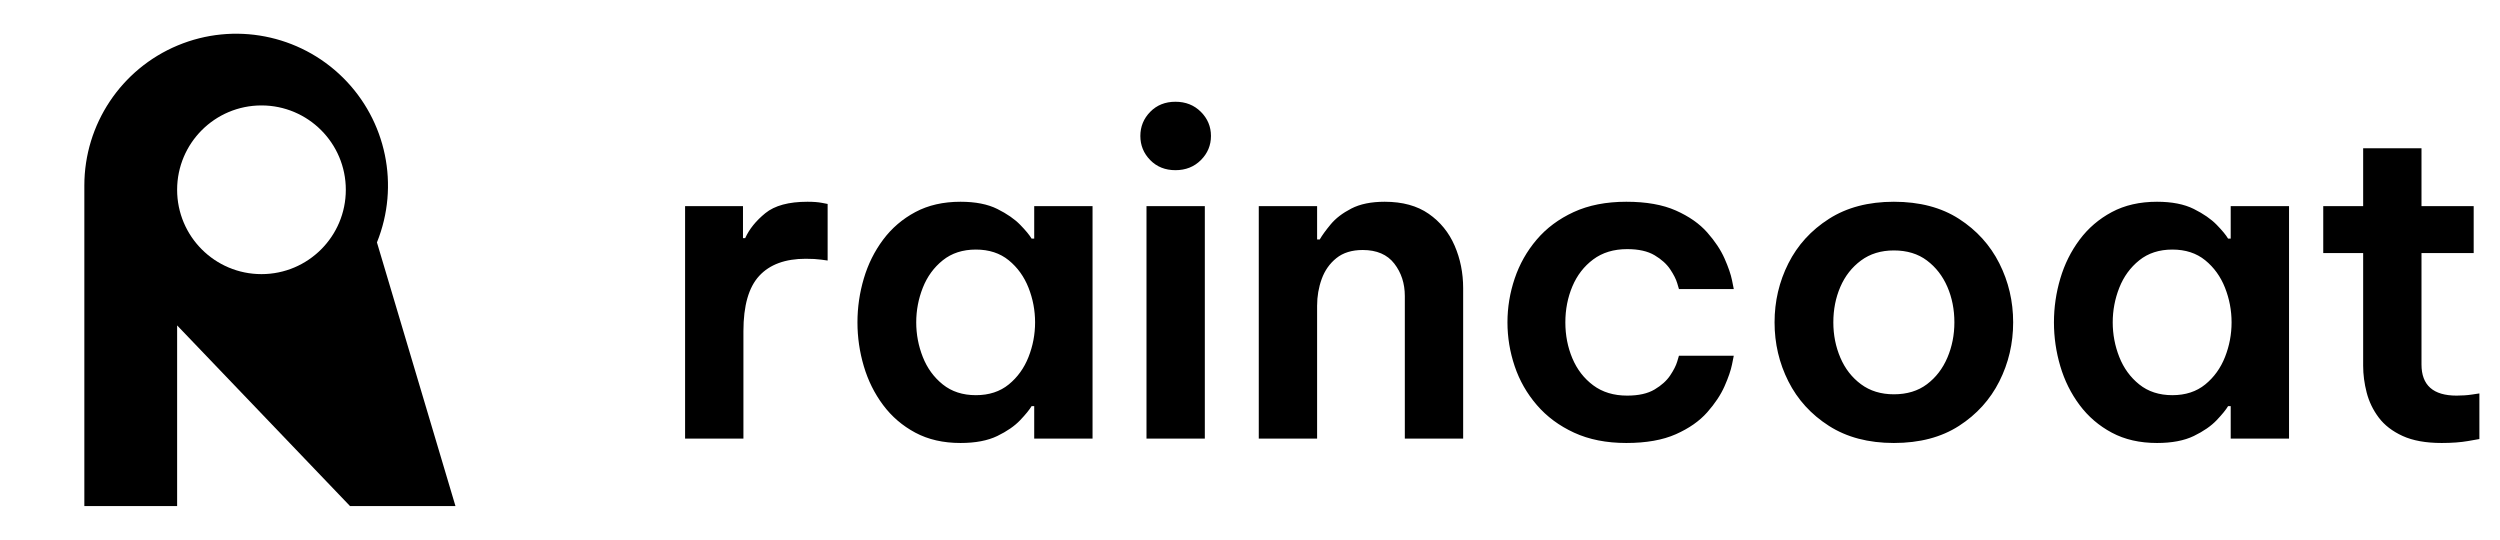
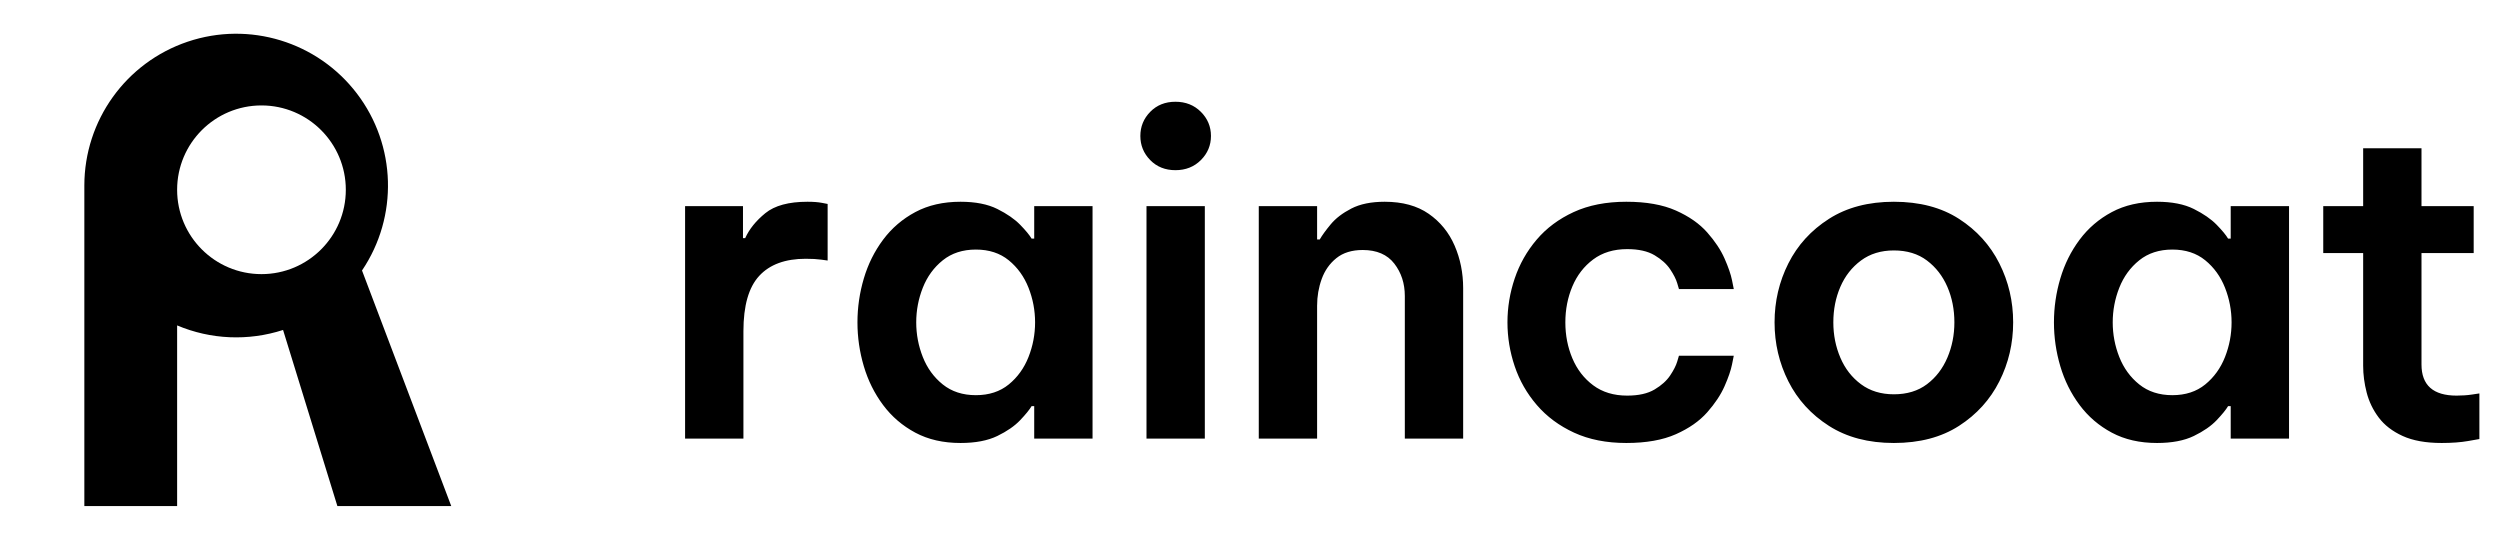
<svg xmlns="http://www.w3.org/2000/svg" viewBox="0 0 296.4 64" role="img">
  <g>
-     <path fill="currentColor" d="M10 60V22A18 18 0 1 1 44.69 28.74L54 60H41.5L21 38.58V60ZM21 22.5A10 10 0 1 0 41 22.5A10 10 0 1 0 21 22.5Z" />
+     <path fill="currentColor" d="M10 60V22A18 18 0 1 1 42.92 32.07L53.5 60H40L33.56 39.12A18 18 0 0 1 21 38.58V60ZM21 22.5A10 10 0 1 0 41 22.5A10 10 0 1 0 21 22.5Z" />
  </g>
  <path fill="currentColor" d="M81.224 52.0V24.44H88.088V28.236H88.348Q89.076 26.624 90.74 25.272Q92.404 23.92 95.732 23.92Q96.772 23.92 97.448 24.05Q98.124 24.18 98.124 24.18V30.888Q98.124 30.888 97.37 30.784Q96.616 30.68 95.524 30.68Q91.884 30.68 90.012 32.708Q88.14 34.736 88.14 39.26V52.0ZM113.88 23.92Q116.532 23.92 118.248 24.778Q119.964 25.636 120.952 26.65Q121.94 27.664 122.304 28.288H122.616V24.44H129.532V52.0H122.616V48.152H122.304Q121.94 48.776 120.952 49.816Q119.964 50.856 118.248 51.688Q116.532 52.52 113.88 52.52Q110.812 52.52 108.524 51.298Q106.236 50.076 104.702 48.022Q103.168 45.968 102.414 43.42Q101.66 40.872 101.66 38.22Q101.66 35.568 102.414 33.02Q103.168 30.472 104.702 28.418Q106.236 26.364 108.524 25.142Q110.812 23.92 113.88 23.92ZM115.7 29.588Q113.36 29.588 111.774 30.862Q110.188 32.136 109.408 34.112Q108.628 36.088 108.628 38.22Q108.628 40.352 109.408 42.328Q110.188 44.304 111.774 45.578Q113.36 46.852 115.7 46.852Q118.04 46.852 119.6 45.578Q121.16 44.304 121.94 42.328Q122.72 40.352 122.72 38.22Q122.72 36.088 121.94 34.112Q121.16 32.136 119.6 30.862Q118.04 29.588 115.7 29.588ZM139.36 20.176Q137.54 20.176 136.37 18.98Q135.2 17.784 135.2 16.12Q135.2 14.456 136.37 13.26Q137.54 12.064 139.36 12.064Q141.18 12.064 142.376 13.26Q143.572 14.456 143.572 16.12Q143.572 17.784 142.376 18.98Q141.18 20.176 139.36 20.176ZM135.928 52.0V24.44H142.844V52.0ZM149.24 52.0V24.44H156.156V28.392H156.468Q156.884 27.664 157.768 26.598Q158.652 25.532 160.212 24.726Q161.772 23.92 164.164 23.92Q167.336 23.92 169.39 25.35Q171.444 26.78 172.458 29.12Q173.472 31.46 173.472 34.164V52.0H166.556V35.1Q166.556 32.864 165.308 31.252Q164.06 29.64 161.564 29.64Q159.64 29.64 158.444 30.602Q157.248 31.564 156.702 33.072Q156.156 34.58 156.156 36.244V52.0ZM192.816 52.52Q189.28 52.52 186.628 51.298Q183.976 50.076 182.208 48.022Q180.44 45.968 179.582 43.42Q178.724 40.872 178.724 38.22Q178.724 35.568 179.582 33.02Q180.44 30.472 182.182 28.418Q183.924 26.364 186.576 25.142Q189.228 23.92 192.816 23.92Q196.352 23.92 198.692 24.96Q201.032 26.0 202.41 27.56Q203.788 29.12 204.464 30.654Q205.14 32.188 205.348 33.228Q205.556 34.268 205.556 34.268H199.056Q199.056 34.268 198.848 33.566Q198.64 32.864 198.016 31.928Q197.392 30.992 196.17 30.264Q194.948 29.536 192.92 29.536Q190.528 29.536 188.89 30.758Q187.252 31.98 186.42 33.956Q185.588 35.932 185.588 38.22Q185.588 40.508 186.42 42.484Q187.252 44.46 188.89 45.682Q190.528 46.904 192.92 46.904Q194.948 46.904 196.17 46.176Q197.392 45.448 198.016 44.512Q198.64 43.576 198.848 42.874Q199.056 42.172 199.056 42.172H205.556Q205.556 42.172 205.348 43.212Q205.14 44.252 204.464 45.786Q203.788 47.32 202.41 48.88Q201.032 50.44 198.692 51.48Q196.352 52.52 192.816 52.52ZM224.536 52.52Q220.012 52.52 216.84 50.492Q213.668 48.464 212.03 45.214Q210.392 41.964 210.392 38.22Q210.392 34.476 212.03 31.226Q213.668 27.976 216.84 25.948Q220.012 23.92 224.536 23.92Q229.112 23.92 232.258 25.948Q235.404 27.976 237.042 31.226Q238.68 34.476 238.68 38.22Q238.68 41.964 237.042 45.214Q235.404 48.464 232.258 50.492Q229.112 52.52 224.536 52.52ZM224.536 46.748Q226.876 46.748 228.462 45.552Q230.048 44.356 230.88 42.406Q231.712 40.456 231.712 38.22Q231.712 35.932 230.88 34.008Q230.048 32.084 228.462 30.888Q226.876 29.692 224.536 29.692Q222.248 29.692 220.636 30.888Q219.024 32.084 218.192 34.008Q217.36 35.932 217.36 38.22Q217.36 40.456 218.192 42.406Q219.024 44.356 220.636 45.552Q222.248 46.748 224.536 46.748ZM255.736 23.92Q258.388 23.92 260.104 24.778Q261.82 25.636 262.808 26.65Q263.796 27.664 264.16 28.288H264.472V24.44H271.388V52.0H264.472V48.152H264.16Q263.796 48.776 262.808 49.816Q261.82 50.856 260.104 51.688Q258.388 52.52 255.736 52.52Q252.668 52.52 250.38 51.298Q248.092 50.076 246.558 48.022Q245.024 45.968 244.27 43.42Q243.516 40.872 243.516 38.22Q243.516 35.568 244.27 33.02Q245.024 30.472 246.558 28.418Q248.092 26.364 250.38 25.142Q252.668 23.92 255.736 23.92ZM257.556 29.588Q255.216 29.588 253.63 30.862Q252.044 32.136 251.264 34.112Q250.484 36.088 250.484 38.22Q250.484 40.352 251.264 42.328Q252.044 44.304 253.63 45.578Q255.216 46.852 257.556 46.852Q259.896 46.852 261.456 45.578Q263.016 44.304 263.796 42.328Q264.576 40.352 264.576 38.22Q264.576 36.088 263.796 34.112Q263.016 32.136 261.456 30.862Q259.896 29.588 257.556 29.588ZM289.484 52.52Q286.676 52.52 284.856 51.688Q283.036 50.856 282.022 49.504Q281.008 48.152 280.592 46.54Q280.176 44.928 280.176 43.368V30.004H275.444V24.44H280.176V17.576H287.092V24.44H293.28V30.004H287.092V43.212Q287.092 46.904 291.252 46.904Q292.24 46.904 293.098 46.774Q293.956 46.644 293.956 46.644V52.052Q293.956 52.052 292.63 52.286Q291.304 52.52 289.484 52.52Z" />
</svg>
